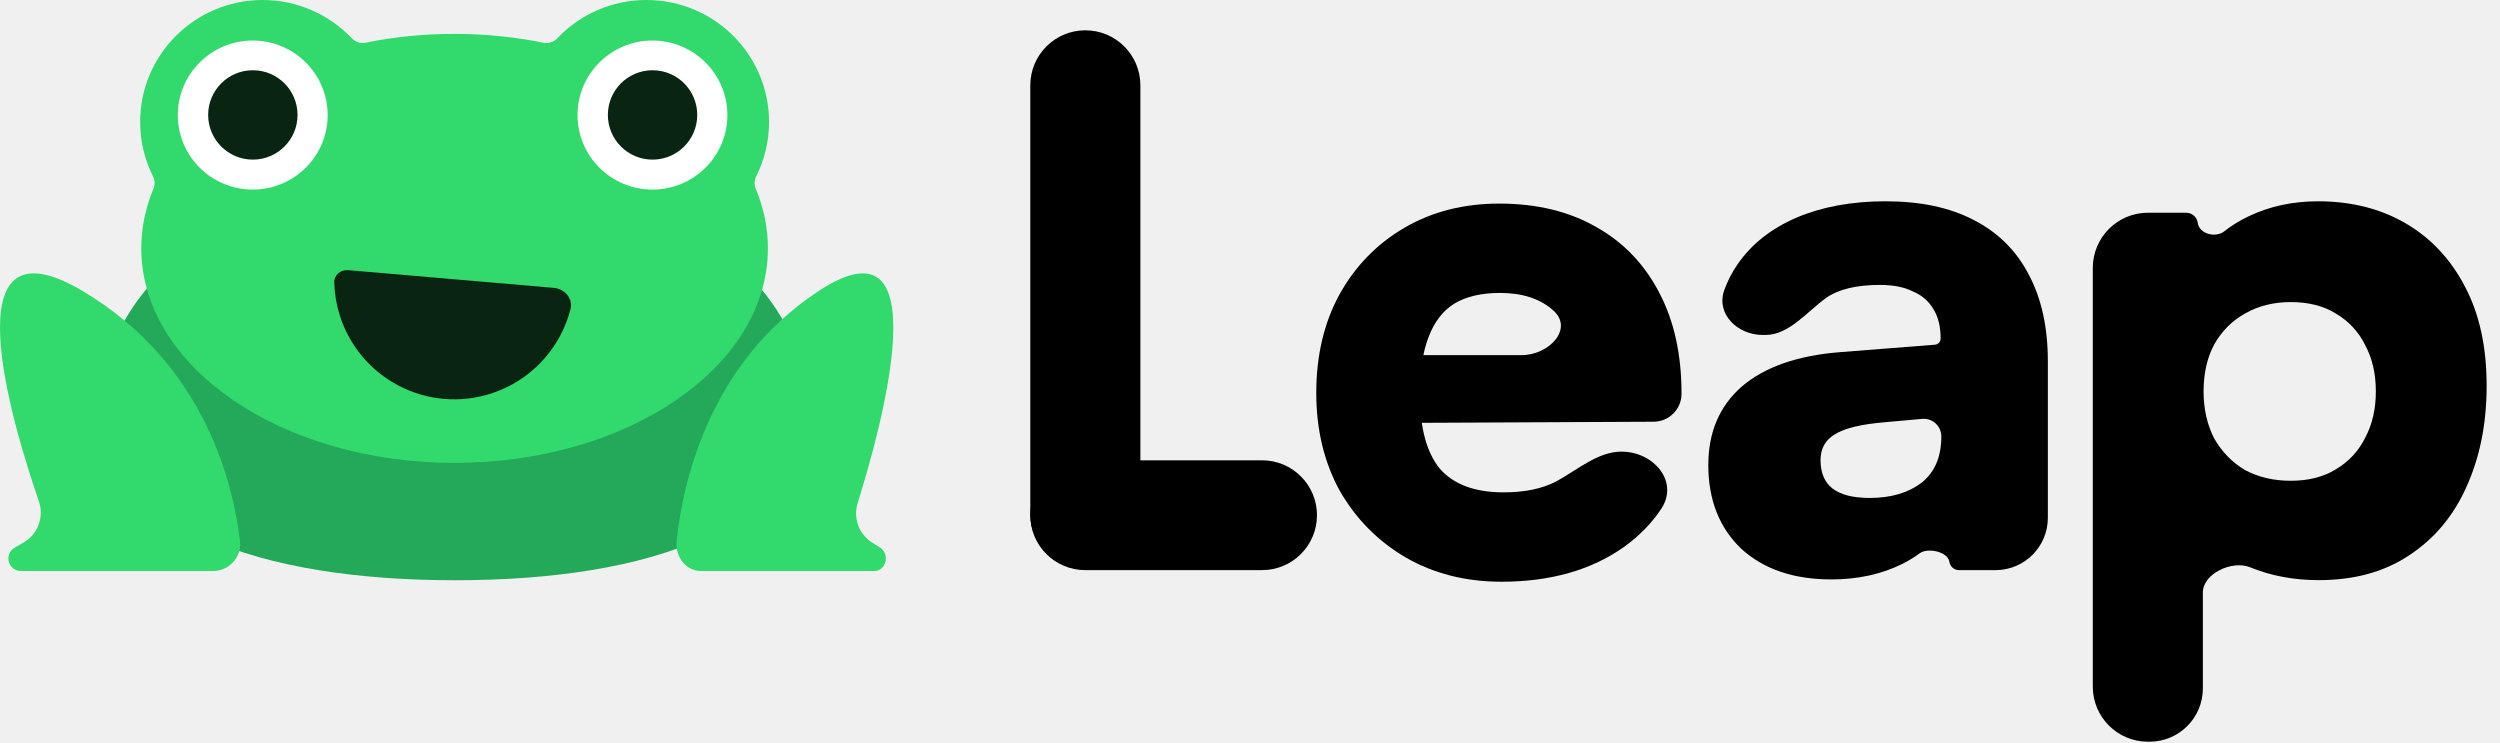
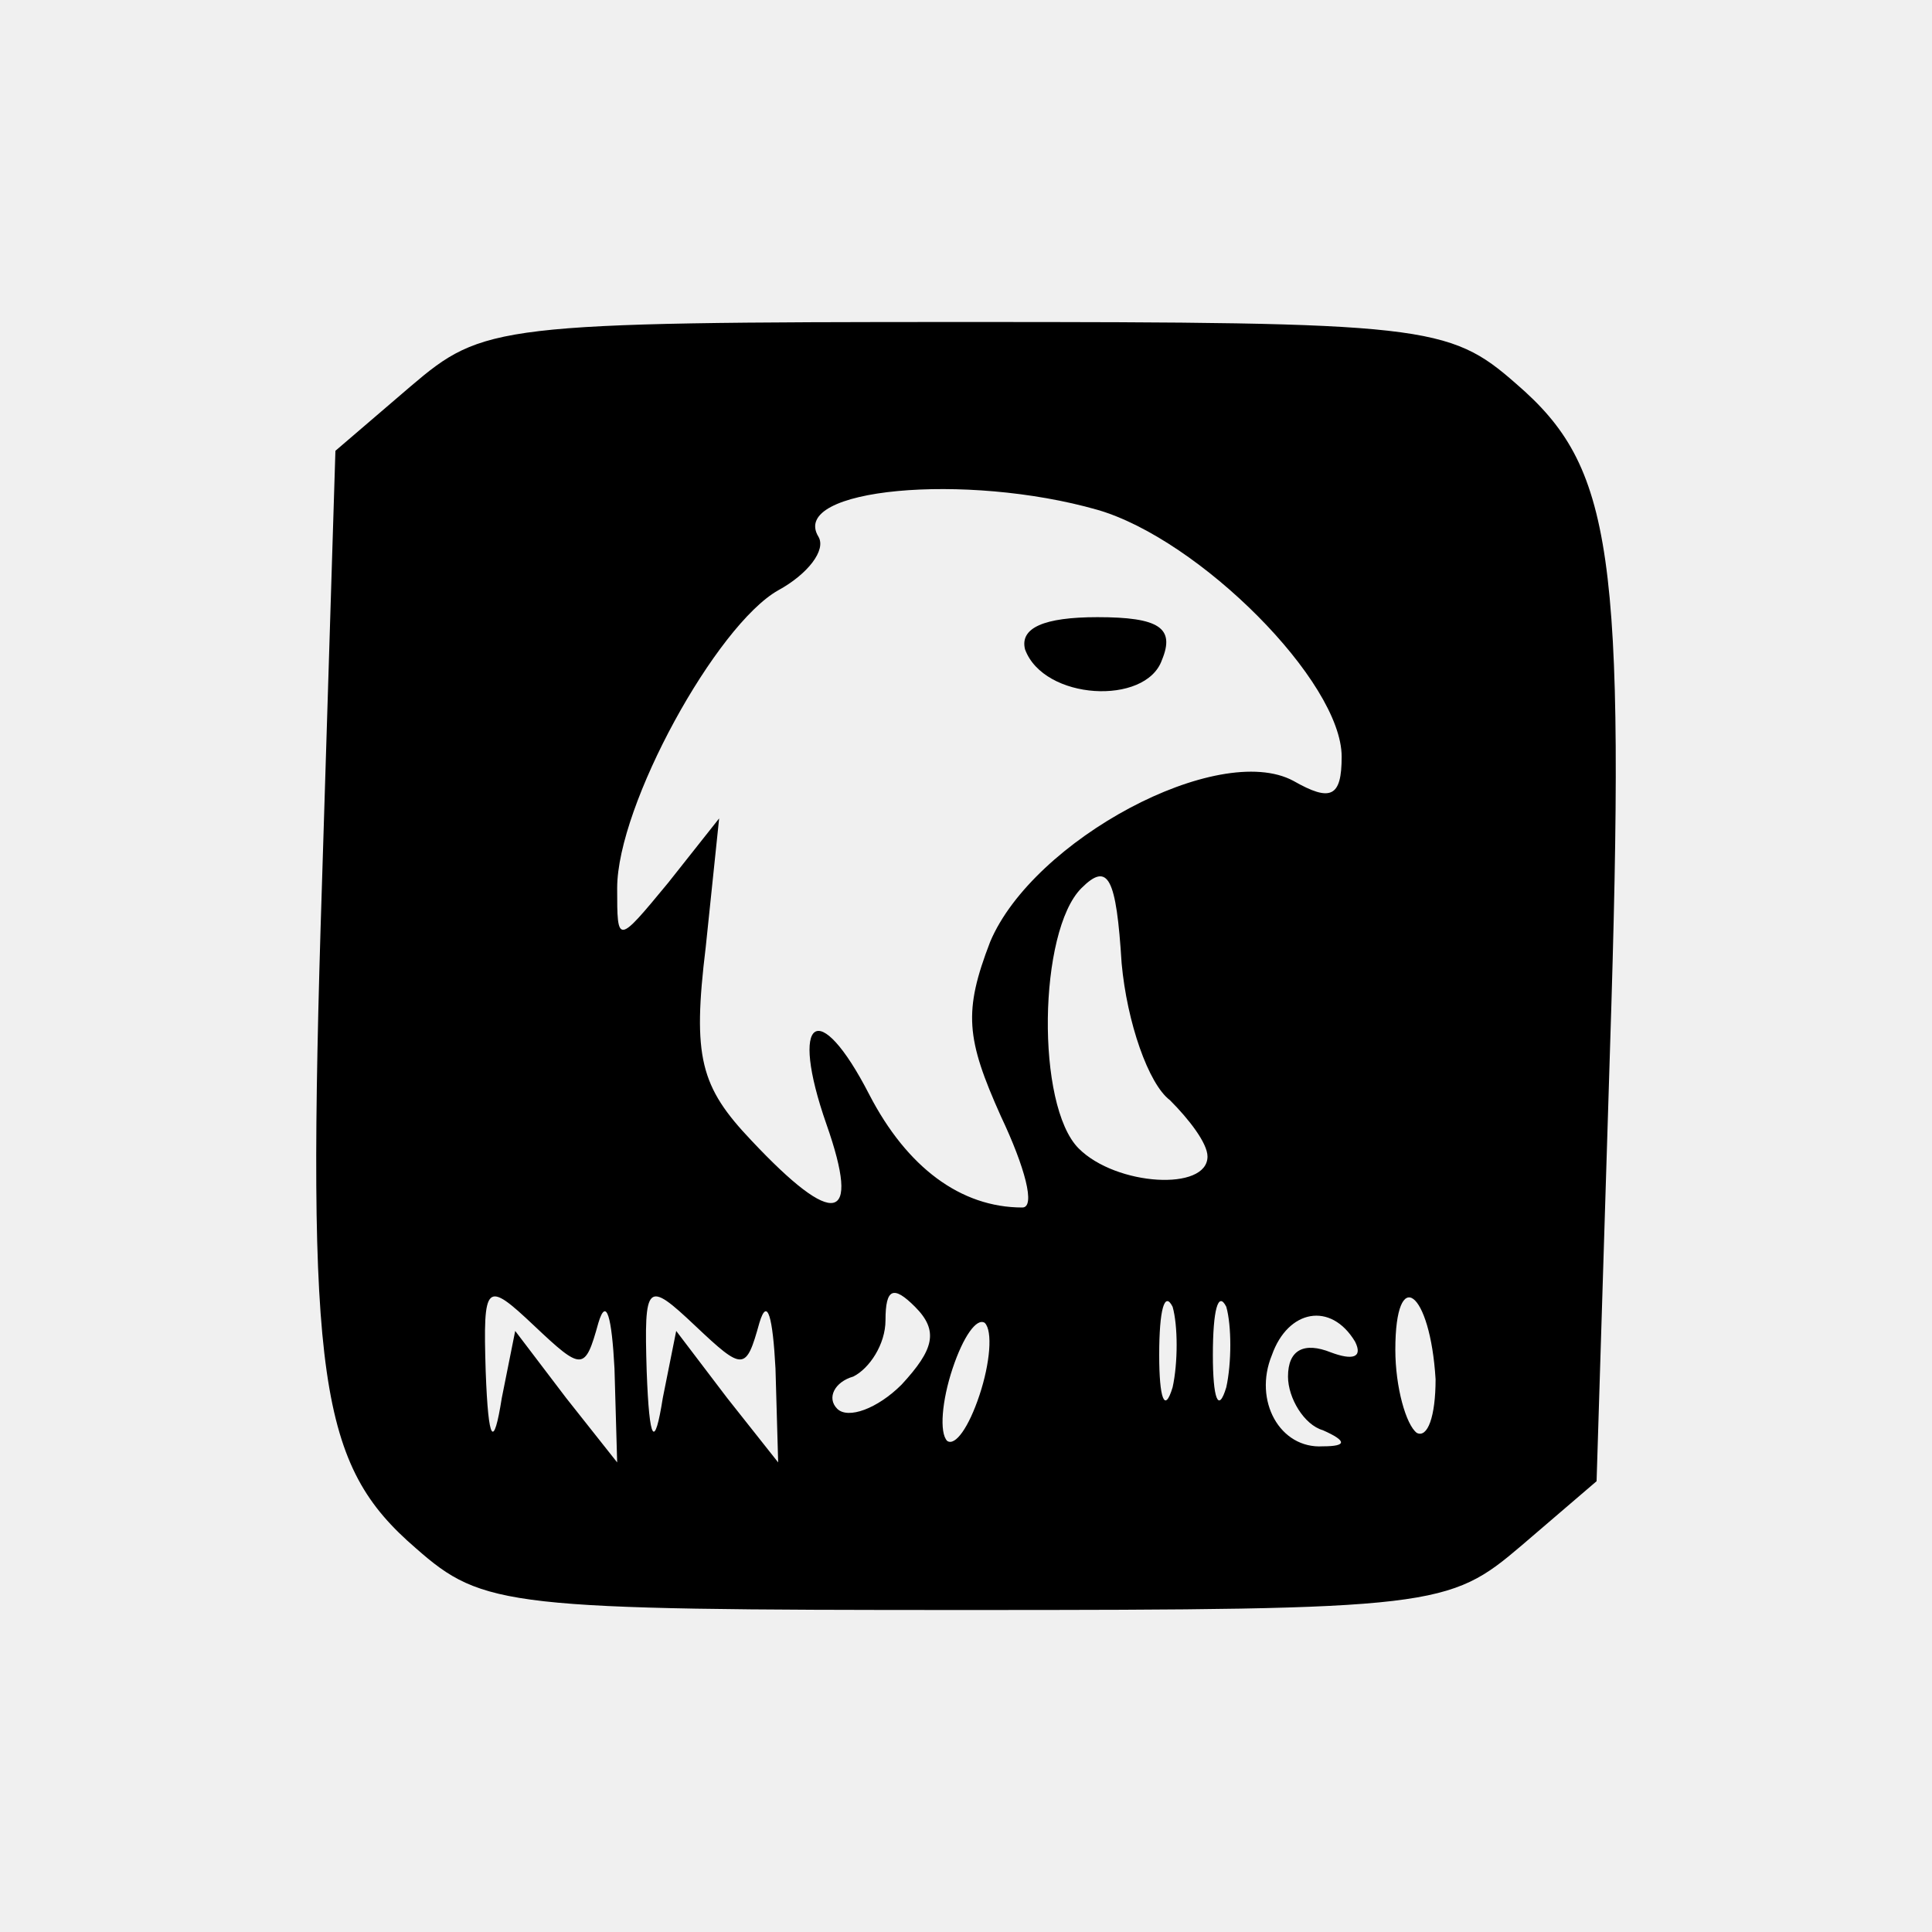
- <svg xmlns="http://www.w3.org/2000/svg" width="165" height="49" viewBox="0 0 165 49" fill="none">
-   <path d="M53.108 26.433C53.108 34.868 42.813 38.296 30.032 38.296C17.25 38.296 6.806 34.868 6.806 26.433C6.806 17.998 17.175 11.173 29.957 11.173C42.739 11.173 53.108 18.013 53.108 26.433Z" fill="#24A95A" />
-   <path d="M50.757 8.047C50.757 3.606 47.131 -0 42.666 -0C40.343 -0 38.251 0.976 36.776 2.531C36.547 2.772 36.213 2.889 35.888 2.824C34.02 2.447 32.043 2.235 30.004 2.235C27.965 2.235 25.988 2.434 24.12 2.82C23.794 2.888 23.459 2.772 23.229 2.532C21.742 0.976 19.65 -0 17.342 -0C12.876 -0 9.25 3.606 9.25 8.047C9.25 9.343 9.557 10.556 10.096 11.635C10.226 11.893 10.239 12.196 10.127 12.462C9.603 13.71 9.325 15.027 9.325 16.393C9.325 24.217 18.585 30.55 30.004 30.55C41.422 30.55 50.682 24.217 50.682 16.393C50.682 15.027 50.404 13.71 49.88 12.462C49.769 12.196 49.782 11.893 49.911 11.635C50.451 10.556 50.757 9.343 50.757 8.047Z" fill="#32DA6D" />
-   <path d="M14.057 37.688C15.121 37.688 15.96 36.764 15.84 35.721C15.406 32.025 13.563 24.023 5.456 19.209C-3.43 13.931 0.797 27.964 2.565 33.077C2.922 34.111 2.508 35.259 1.559 35.804L0.976 36.139C0.227 36.571 0.541 37.688 1.395 37.688H14.057Z" fill="#32DA6D" />
-   <path d="M46.262 37.688C45.303 37.688 44.554 36.764 44.659 35.721C45.033 32.04 46.712 24.023 54.024 19.209C62.121 13.89 58.18 28.183 56.607 33.194C56.298 34.177 56.678 35.247 57.548 35.799L58.085 36.139C58.759 36.571 58.474 37.688 57.71 37.688H46.262Z" fill="#32DA6D" />
-   <path d="M16.681 12.512C19.412 12.512 21.626 10.31 21.626 7.594C21.626 4.878 19.412 2.676 16.681 2.676C13.95 2.676 11.736 4.878 11.736 7.594C11.736 10.31 13.95 12.512 16.681 12.512Z" fill="white" />
-   <path d="M43.062 12.512C45.793 12.512 48.007 10.31 48.007 7.594C48.007 4.878 45.793 2.676 43.062 2.676C40.331 2.676 38.117 4.878 38.117 7.594C38.117 10.31 40.331 12.512 43.062 12.512Z" fill="white" />
-   <path d="M16.688 10.535C18.317 10.535 19.638 9.215 19.638 7.585C19.638 5.956 18.317 4.636 16.688 4.636C15.059 4.636 13.738 5.956 13.738 7.585C13.738 9.215 15.059 10.535 16.688 10.535Z" fill="#092511" />
-   <path d="M43.069 10.535C44.698 10.535 46.018 9.215 46.018 7.585C46.018 5.956 44.698 4.636 43.069 4.636C41.439 4.636 40.119 5.956 40.119 7.585C40.119 9.215 41.439 10.535 43.069 10.535Z" fill="#092511" />
-   <path d="M36.55 18.998C37.281 19.061 37.834 19.71 37.65 20.421C37.501 20.995 37.288 21.552 37.013 22.081C36.534 23.005 35.878 23.825 35.082 24.495C34.286 25.165 33.365 25.671 32.374 25.986C31.382 26.3 30.338 26.416 29.301 26.327C28.265 26.238 27.256 25.945 26.332 25.466C25.409 24.987 24.588 24.331 23.919 23.535C23.249 22.738 22.742 21.818 22.428 20.827C22.203 20.117 22.08 19.381 22.06 18.639C22.048 18.15 22.482 17.788 22.97 17.83L36.55 18.998Z" fill="#092511" />
-   <path d="M75.265 33.939C75.265 35.945 73.639 37.571 71.632 37.571C69.626 37.571 68 35.945 68 33.939L68 5.633C68 3.626 69.626 2 71.632 2C73.639 2 75.265 3.626 75.265 5.633L75.265 30.38V33.939Z" fill="black" />
-   <path d="M71.624 37.628C69.623 37.628 68 36.006 68 34.004C68 32.002 69.623 30.38 71.624 30.38H75.265H83.296C85.297 30.38 86.92 32.002 86.92 34.004C86.92 36.006 85.297 37.628 83.296 37.628H71.624Z" fill="black" />
-   <path d="M99.092 38.394C96.734 38.394 94.626 37.859 92.771 36.789C90.947 35.72 89.5 34.258 88.43 32.402C87.392 30.515 86.874 28.361 86.874 25.939C86.874 23.486 87.377 21.331 88.383 19.476C89.421 17.589 90.852 16.11 92.676 15.041C94.501 13.972 96.592 13.437 98.951 13.437C101.436 13.437 103.574 13.956 105.367 14.994C107.16 16 108.544 17.447 109.519 19.334C110.494 21.19 110.981 23.407 110.981 25.986C110.981 27.004 110.159 27.83 109.141 27.834L92.989 27.91C91.731 27.916 90.717 26.884 90.743 25.627C90.769 24.411 91.762 23.439 92.978 23.439H100.419C102.266 23.439 103.895 21.664 102.489 20.466C101.64 19.712 100.476 19.334 98.998 19.334C97.772 19.334 96.765 19.57 95.979 20.042C95.224 20.514 94.658 21.253 94.28 22.259C93.903 23.234 93.714 24.492 93.714 26.033C93.714 28.235 94.155 29.87 95.035 30.94C95.947 31.977 97.347 32.496 99.234 32.496C100.618 32.496 101.766 32.261 102.678 31.789C102.715 31.77 102.752 31.75 102.788 31.73C104.135 30.988 105.478 29.807 107.016 29.807C109.149 29.807 110.825 31.795 109.648 33.574C109.022 34.52 108.208 35.356 107.207 36.082C105.037 37.623 102.332 38.394 99.092 38.394Z" fill="black" />
-   <path d="M120.863 38.242C118.378 38.242 116.397 37.566 114.919 36.213C113.472 34.829 112.749 32.989 112.749 30.693C112.749 28.523 113.488 26.794 114.966 25.504C116.475 24.215 118.646 23.46 121.476 23.239L127.705 22.75C127.917 22.733 128.081 22.556 128.081 22.343C128.081 21.557 127.924 20.912 127.609 20.409C127.295 19.874 126.839 19.481 126.241 19.23C125.675 18.946 124.952 18.805 124.071 18.805C122.53 18.805 121.35 19.088 120.533 19.654C119.262 20.569 118.083 22.107 116.517 22.107H116.334C114.666 22.107 113.238 20.712 113.804 19.143C114.023 18.536 114.316 17.968 114.683 17.437C115.595 16.116 116.884 15.094 118.551 14.37C120.25 13.647 122.215 13.285 124.448 13.285C126.744 13.285 128.679 13.694 130.251 14.512C131.855 15.329 133.066 16.525 133.884 18.097C134.733 19.67 135.158 21.588 135.158 23.853V34.179C135.158 36.084 133.613 37.628 131.708 37.628H129.298C128.978 37.628 128.706 37.394 128.658 37.078C128.557 36.411 127.234 36.121 126.692 36.523C126.366 36.764 125.996 36.992 125.581 37.204C124.197 37.896 122.624 38.242 120.863 38.242ZM123.411 32.864C124.794 32.864 125.927 32.533 126.807 31.873C127.688 31.181 128.128 30.159 128.128 28.806C128.128 28.122 127.541 27.585 126.86 27.646L124.448 27.863C122.876 27.989 121.759 28.256 121.099 28.665C120.47 29.042 120.155 29.608 120.155 30.363C120.155 31.212 120.423 31.841 120.957 32.25C121.492 32.659 122.31 32.864 123.411 32.864Z" fill="black" />
-   <path d="M141.756 48.951C139.75 48.951 138.124 47.324 138.124 45.318V17.684C138.124 15.671 139.755 14.04 141.767 14.04H144.284C144.673 14.04 145.002 14.328 145.053 14.714C145.148 15.442 146.233 15.72 146.807 15.263C147.272 14.892 147.806 14.563 148.408 14.276C149.792 13.615 151.317 13.285 152.984 13.285C155.186 13.285 157.12 13.773 158.787 14.748C160.454 15.723 161.759 17.122 162.703 18.946C163.646 20.739 164.118 22.909 164.118 25.457C164.118 27.941 163.678 30.159 162.797 32.109C161.948 34.027 160.69 35.537 159.023 36.638C157.387 37.738 155.39 38.289 153.031 38.289C151.396 38.289 149.886 38.006 148.502 37.44C147.336 36.962 145.389 37.847 145.389 39.107V45.435C145.389 47.377 143.815 48.951 141.873 48.951H141.756ZM145.436 25.834C145.436 26.998 145.672 28.036 146.144 28.948C146.647 29.828 147.323 30.52 148.172 31.024C149.053 31.495 150.059 31.731 151.192 31.731C152.355 31.731 153.346 31.48 154.164 30.977C155.013 30.473 155.658 29.781 156.098 28.901C156.57 28.02 156.806 26.998 156.806 25.834C156.806 24.671 156.57 23.648 156.098 22.768C155.658 21.887 155.013 21.195 154.164 20.692C153.346 20.189 152.355 19.937 151.192 19.937C150.059 19.937 149.053 20.189 148.172 20.692C147.323 21.164 146.647 21.84 146.144 22.721C145.672 23.601 145.436 24.639 145.436 25.834Z" fill="black" />
+ <svg xmlns="http://www.w3.org/2000/svg" version="1.0" width="166" height="166" viewBox="0 0 72 72" preserveAspectRatio="xMidYMid meet">
+   <g transform="translate(0.0,72) scale(0.1,-0.1)" fill="#000000" stroke="none">
+     <path d="M153 576 l-28 -24 -5 -161 c-6 -186 -1 -217 35 -248 25 -22 34 -23 205 -23 175 0 180 1 207 24 l28 24 5 161 c6 186 1 217 -35 248 -25 22 -34 23 -205 23 -175 0 -180 -1 -207 -24z m256 -46 c38 -11 91 -64 91 -92 0 -15 -4 -17 -18 -9 -28 15 -97 -22 -113 -60 -10 -26 -9 -36 4 -65 9 -19 13 -34 8 -34 -23 0 -43 15 -57 42 -19 37 -30 29 -16 -11 13 -37 3 -39 -28 -6 -19 20 -22 31 -17 72 l5 48 -19 -24 c-19 -23 -19 -23 -19 -2 0 31 37 98 60 111 11 6 18 15 15 20 -11 18 55 24 104 10z m27 -220 c7 -7 14 -16 14 -21 0 -13 -34 -11 -48 3 -16 16 -15 81 1 97 10 10 13 4 15 -28 2 -22 10 -45 18 -51z m-213 -83 c3 10 5 2 6 -17 l1 -35 -19 24 -19 25 -5 -25 c-3 -19 -5 -17 -6 10 -1 33 0 34 18 17 18 -17 19 -17 24 1z m60 0 c3 10 5 2 6 -17 l1 -35 -19 24 -19 25 -5 -25 c-3 -19 -5 -17 -6 10 -1 33 0 34 18 17 18 -17 19 -17 24 1z m53 -23 c-9 -9 -20 -13 -24 -9 -4 4 -1 10 6 12 6 3 12 12 12 21 0 12 3 13 11 5 9 -9 7 -16 -5 -29z m101 -1 c-3 -10 -5 -4 -5 12 0 17 2 24 5 18 2 -7 2 -21 0 -30z m20 0 c-3 -10 -5 -4 -5 12 0 17 2 24 5 18 2 -7 2 -21 0 -30z m78 3 c0 -14 -3 -22 -7 -20 -4 3 -8 17 -8 31 0 32 13 22 15 -11z m-170 -6 c-4 -12 -9 -19 -12 -17 -3 3 -2 15 2 27 4 12 9 19 12 17 3 -3 2 -15 -2 -27z m140 20 c3 -6 -1 -7 -9 -4 -10 4 -16 1 -16 -9 0 -8 6 -18 13 -20 9 -4 9 -6 0 -6 -16 -1 -26 17 -19 34 6 17 22 20 31 5z" />
+     <path d="M382 478 c7 -19 45 -21 51 -4 5 12 -1 16 -24 16 -20 0 -29 -4 -27 -12z" />
+   </g>
</svg>
